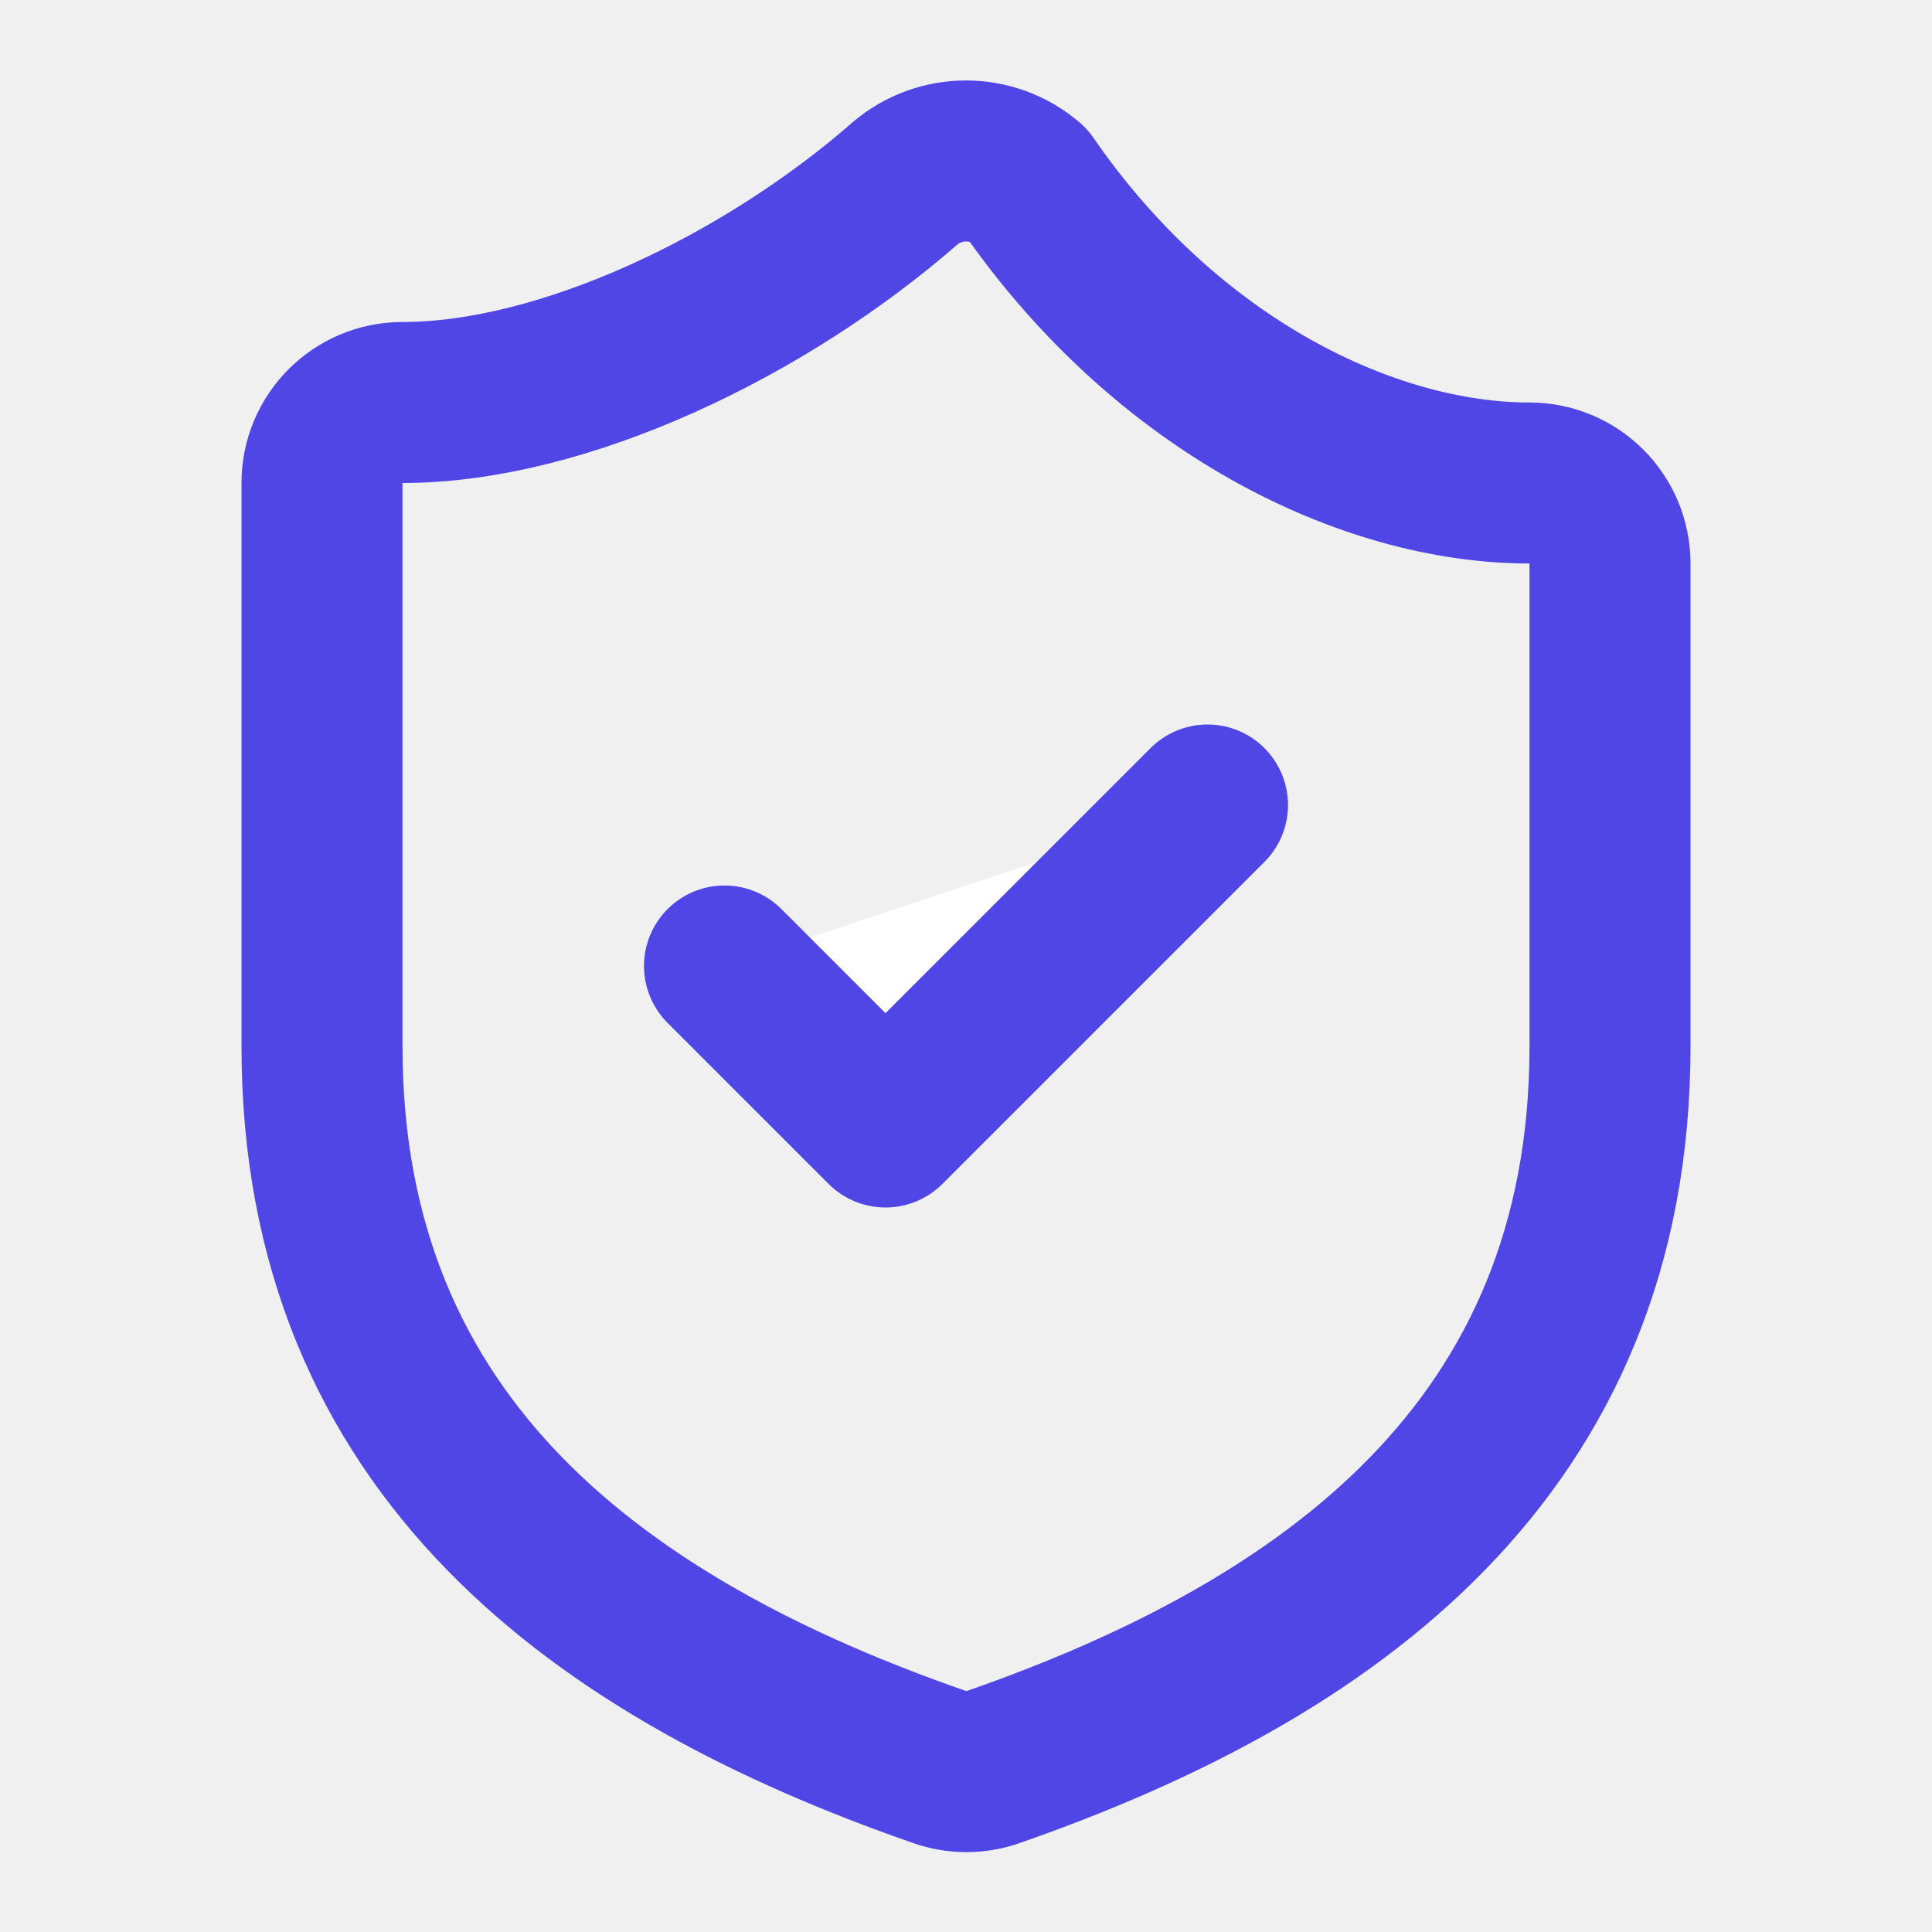
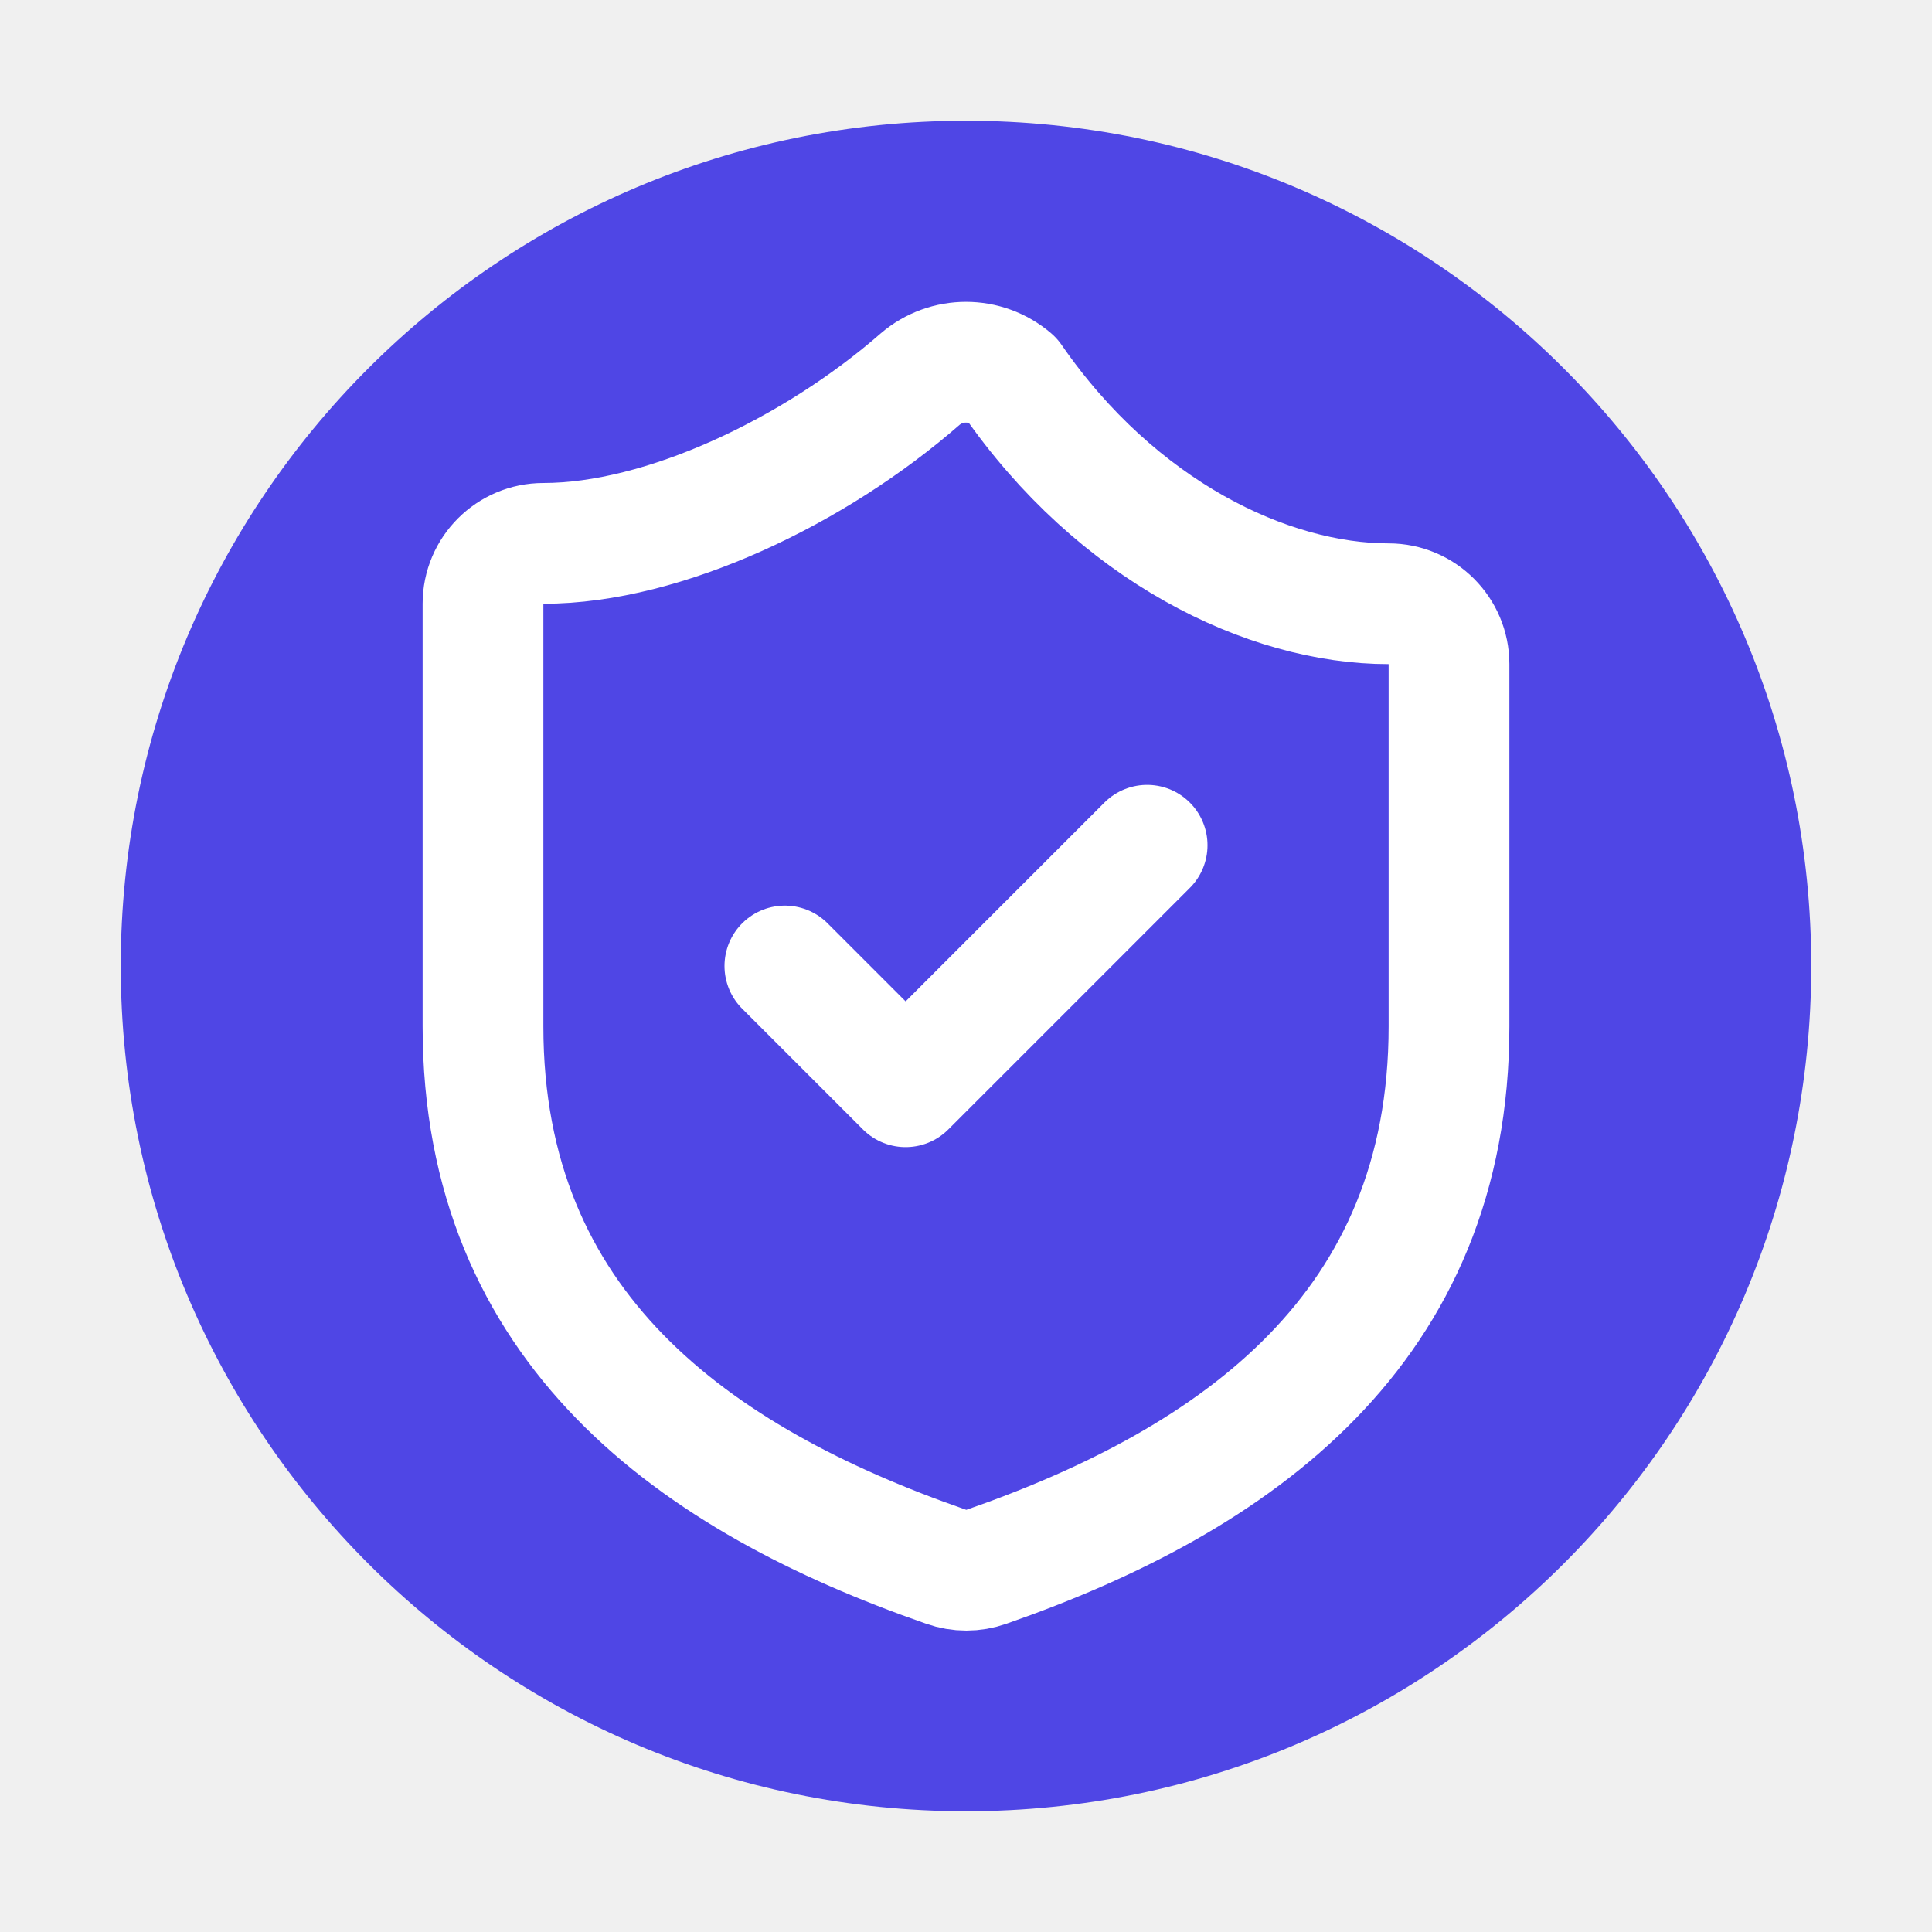
- <svg xmlns="http://www.w3.org/2000/svg" width="24" height="24" viewBox="0 0 24 24" fill="none" stroke="#4F46E5" stroke-width="2" stroke-linecap="round" stroke-linejoin="round">
-   <path d="M20 13c0 5-3.5 7.5-7.66 8.95a1 1 0 0 1-.67 0C7.5 20.5 4 18 4 13V6a1 1 0 0 1 1-1c2 0 4.5-1.2 6.24-2.72a1.17 1.17 0 0 1 1.52 0C14.5 4.8 17 6 19 6a1 1 0 0 1 1 1Z" />
-   <path d="m9 12 2 2 4-4" fill="#ffffff" stroke="#4F46E5" stroke-width="2" />
+ <svg xmlns="http://www.w3.org/2000/svg" width="32" height="32" viewBox="0 0 32 32" fill="none">
+   <circle cx="16" cy="16" r="14" fill="#4F46E5" />
+   <g transform="translate(4, 4) scale(1)">
+     <path d="M20 13c0 5-3.5 7.5-7.66 8.95a1 1 0 0 1-.67 0C7.5 20.5 4 18 4 13V6a1 1 0 0 1 1-1c2 0 4.5-1.2 6.24-2.72a1.17 1.17 0 0 1 1.52 0C14.5 4.8 17 6 19 6a1 1 0 0 1 1 1Z" stroke="#ffffff" stroke-width="2" stroke-linecap="round" stroke-linejoin="round" />
+     <path d="m9 12 2 2 4-4" stroke="#ffffff" stroke-width="2" stroke-linecap="round" stroke-linejoin="round" />
+   </g>
</svg>
